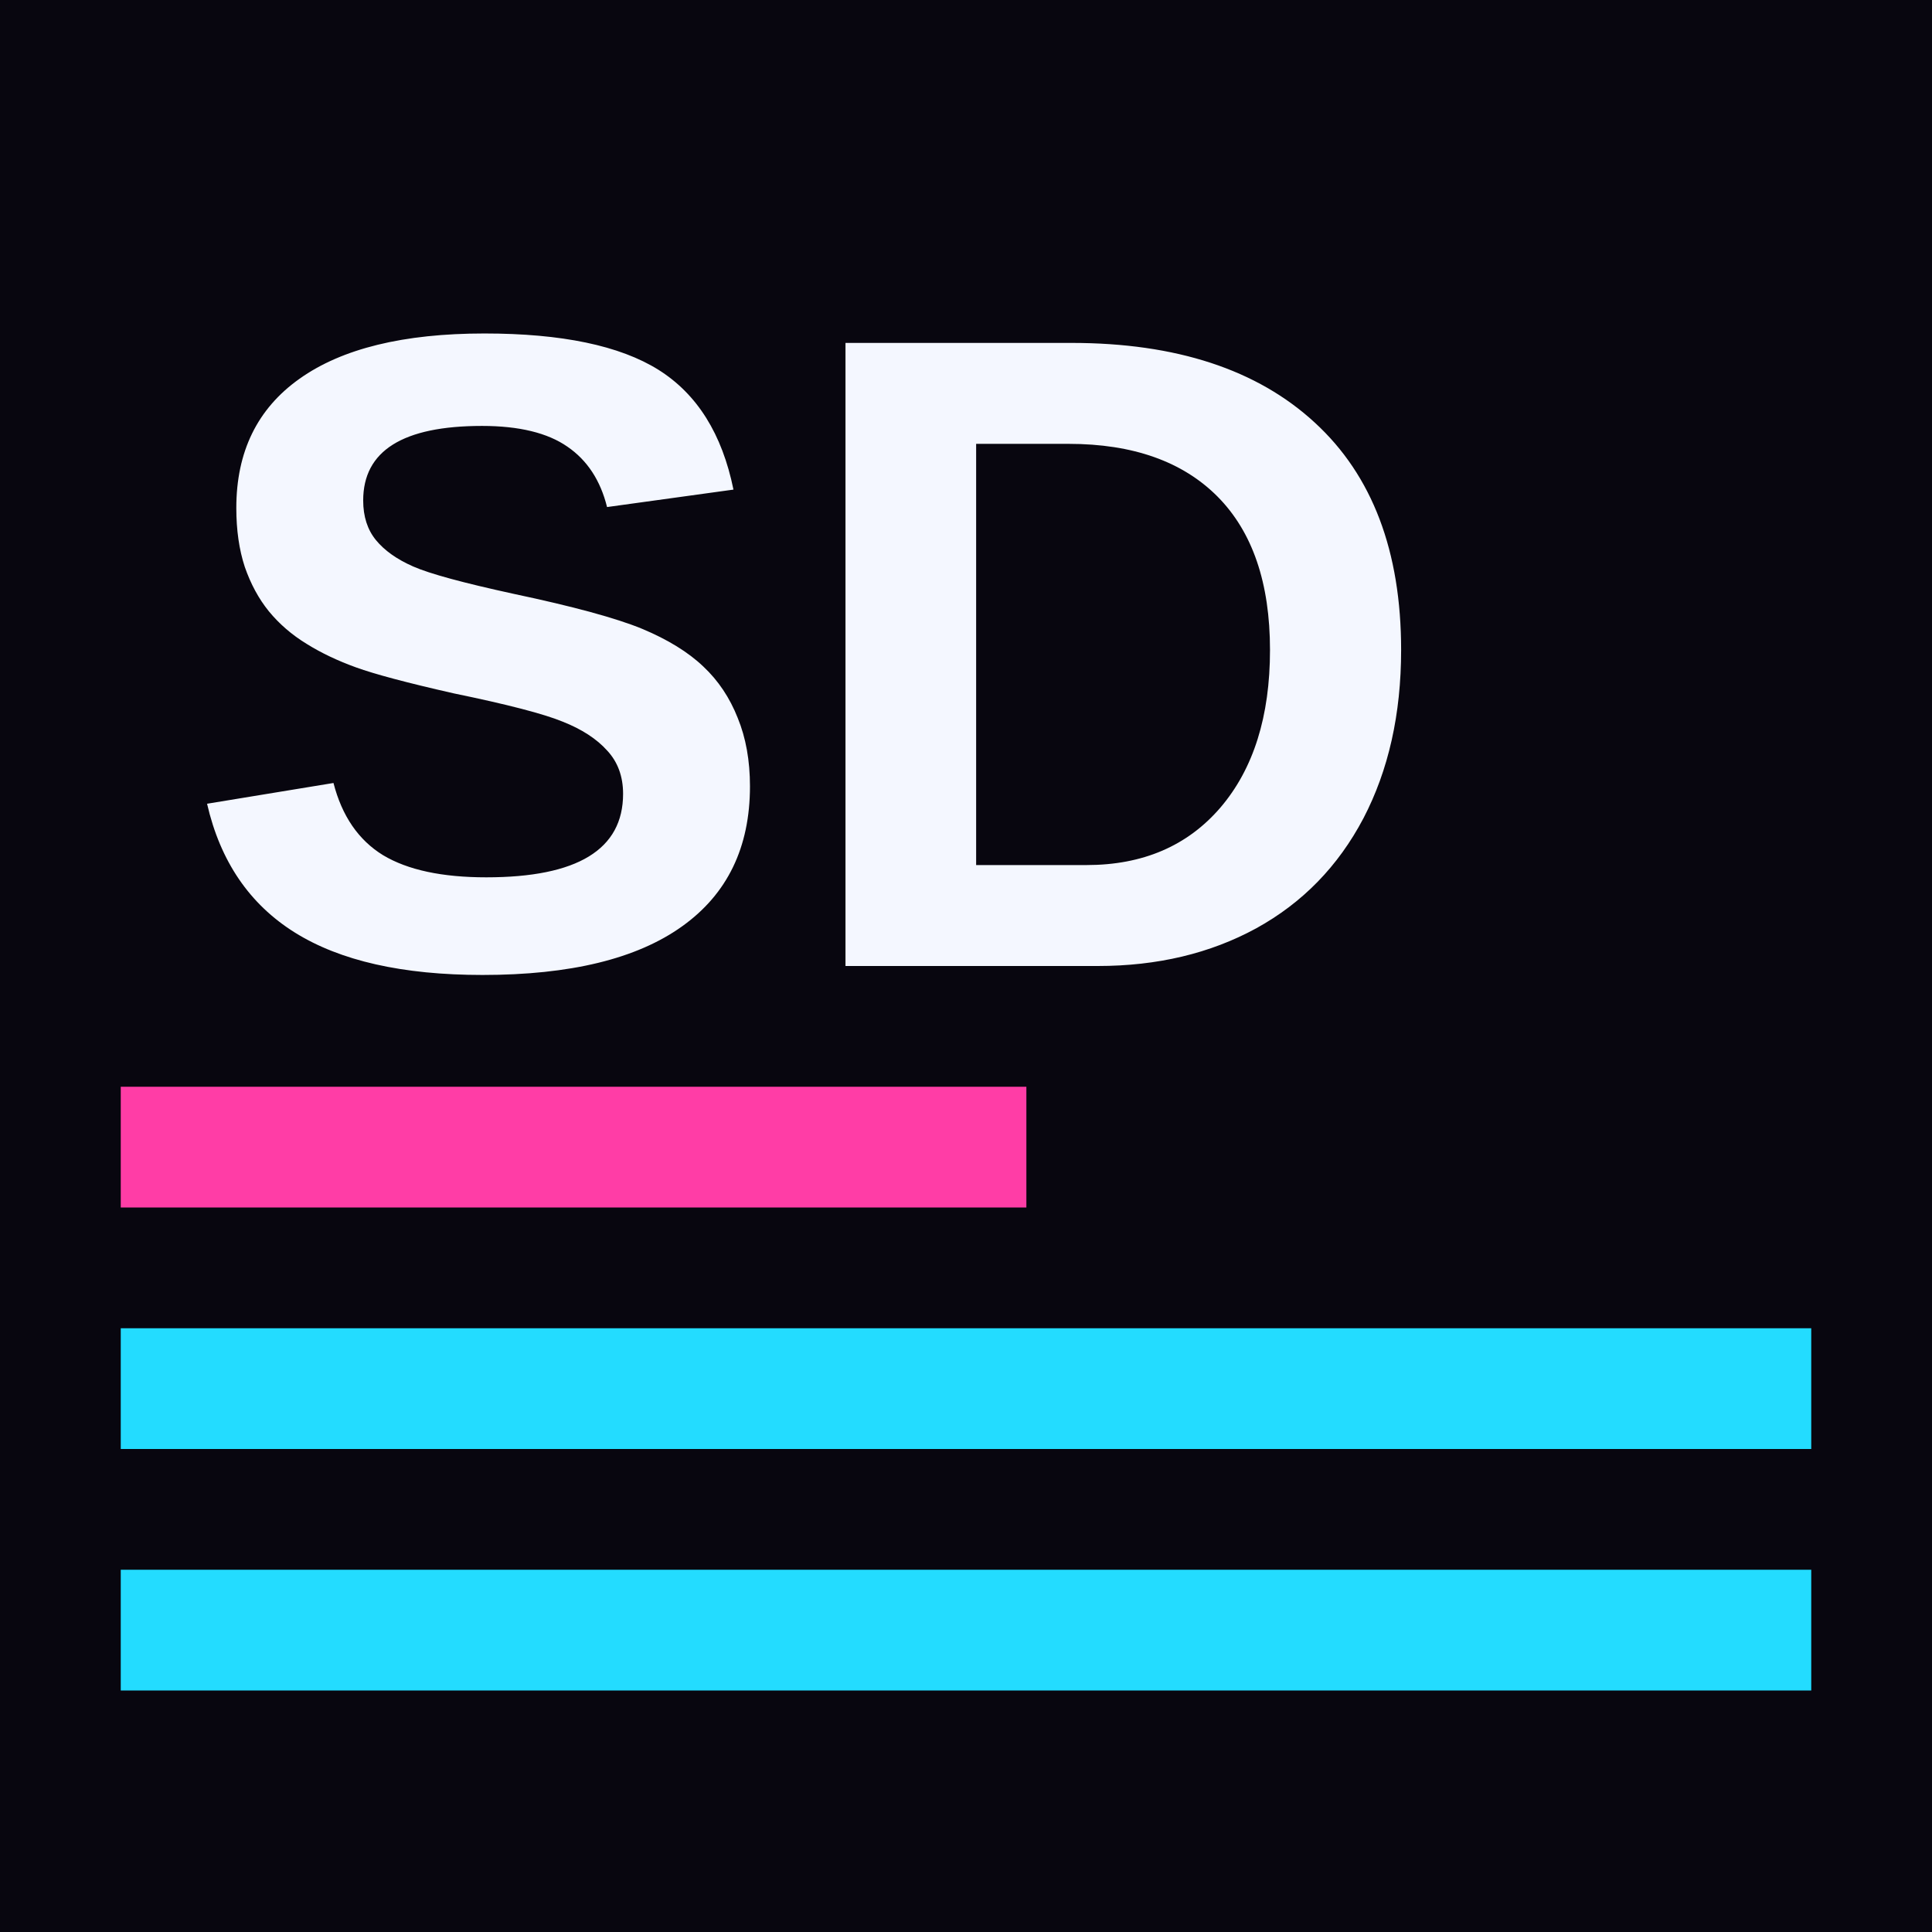
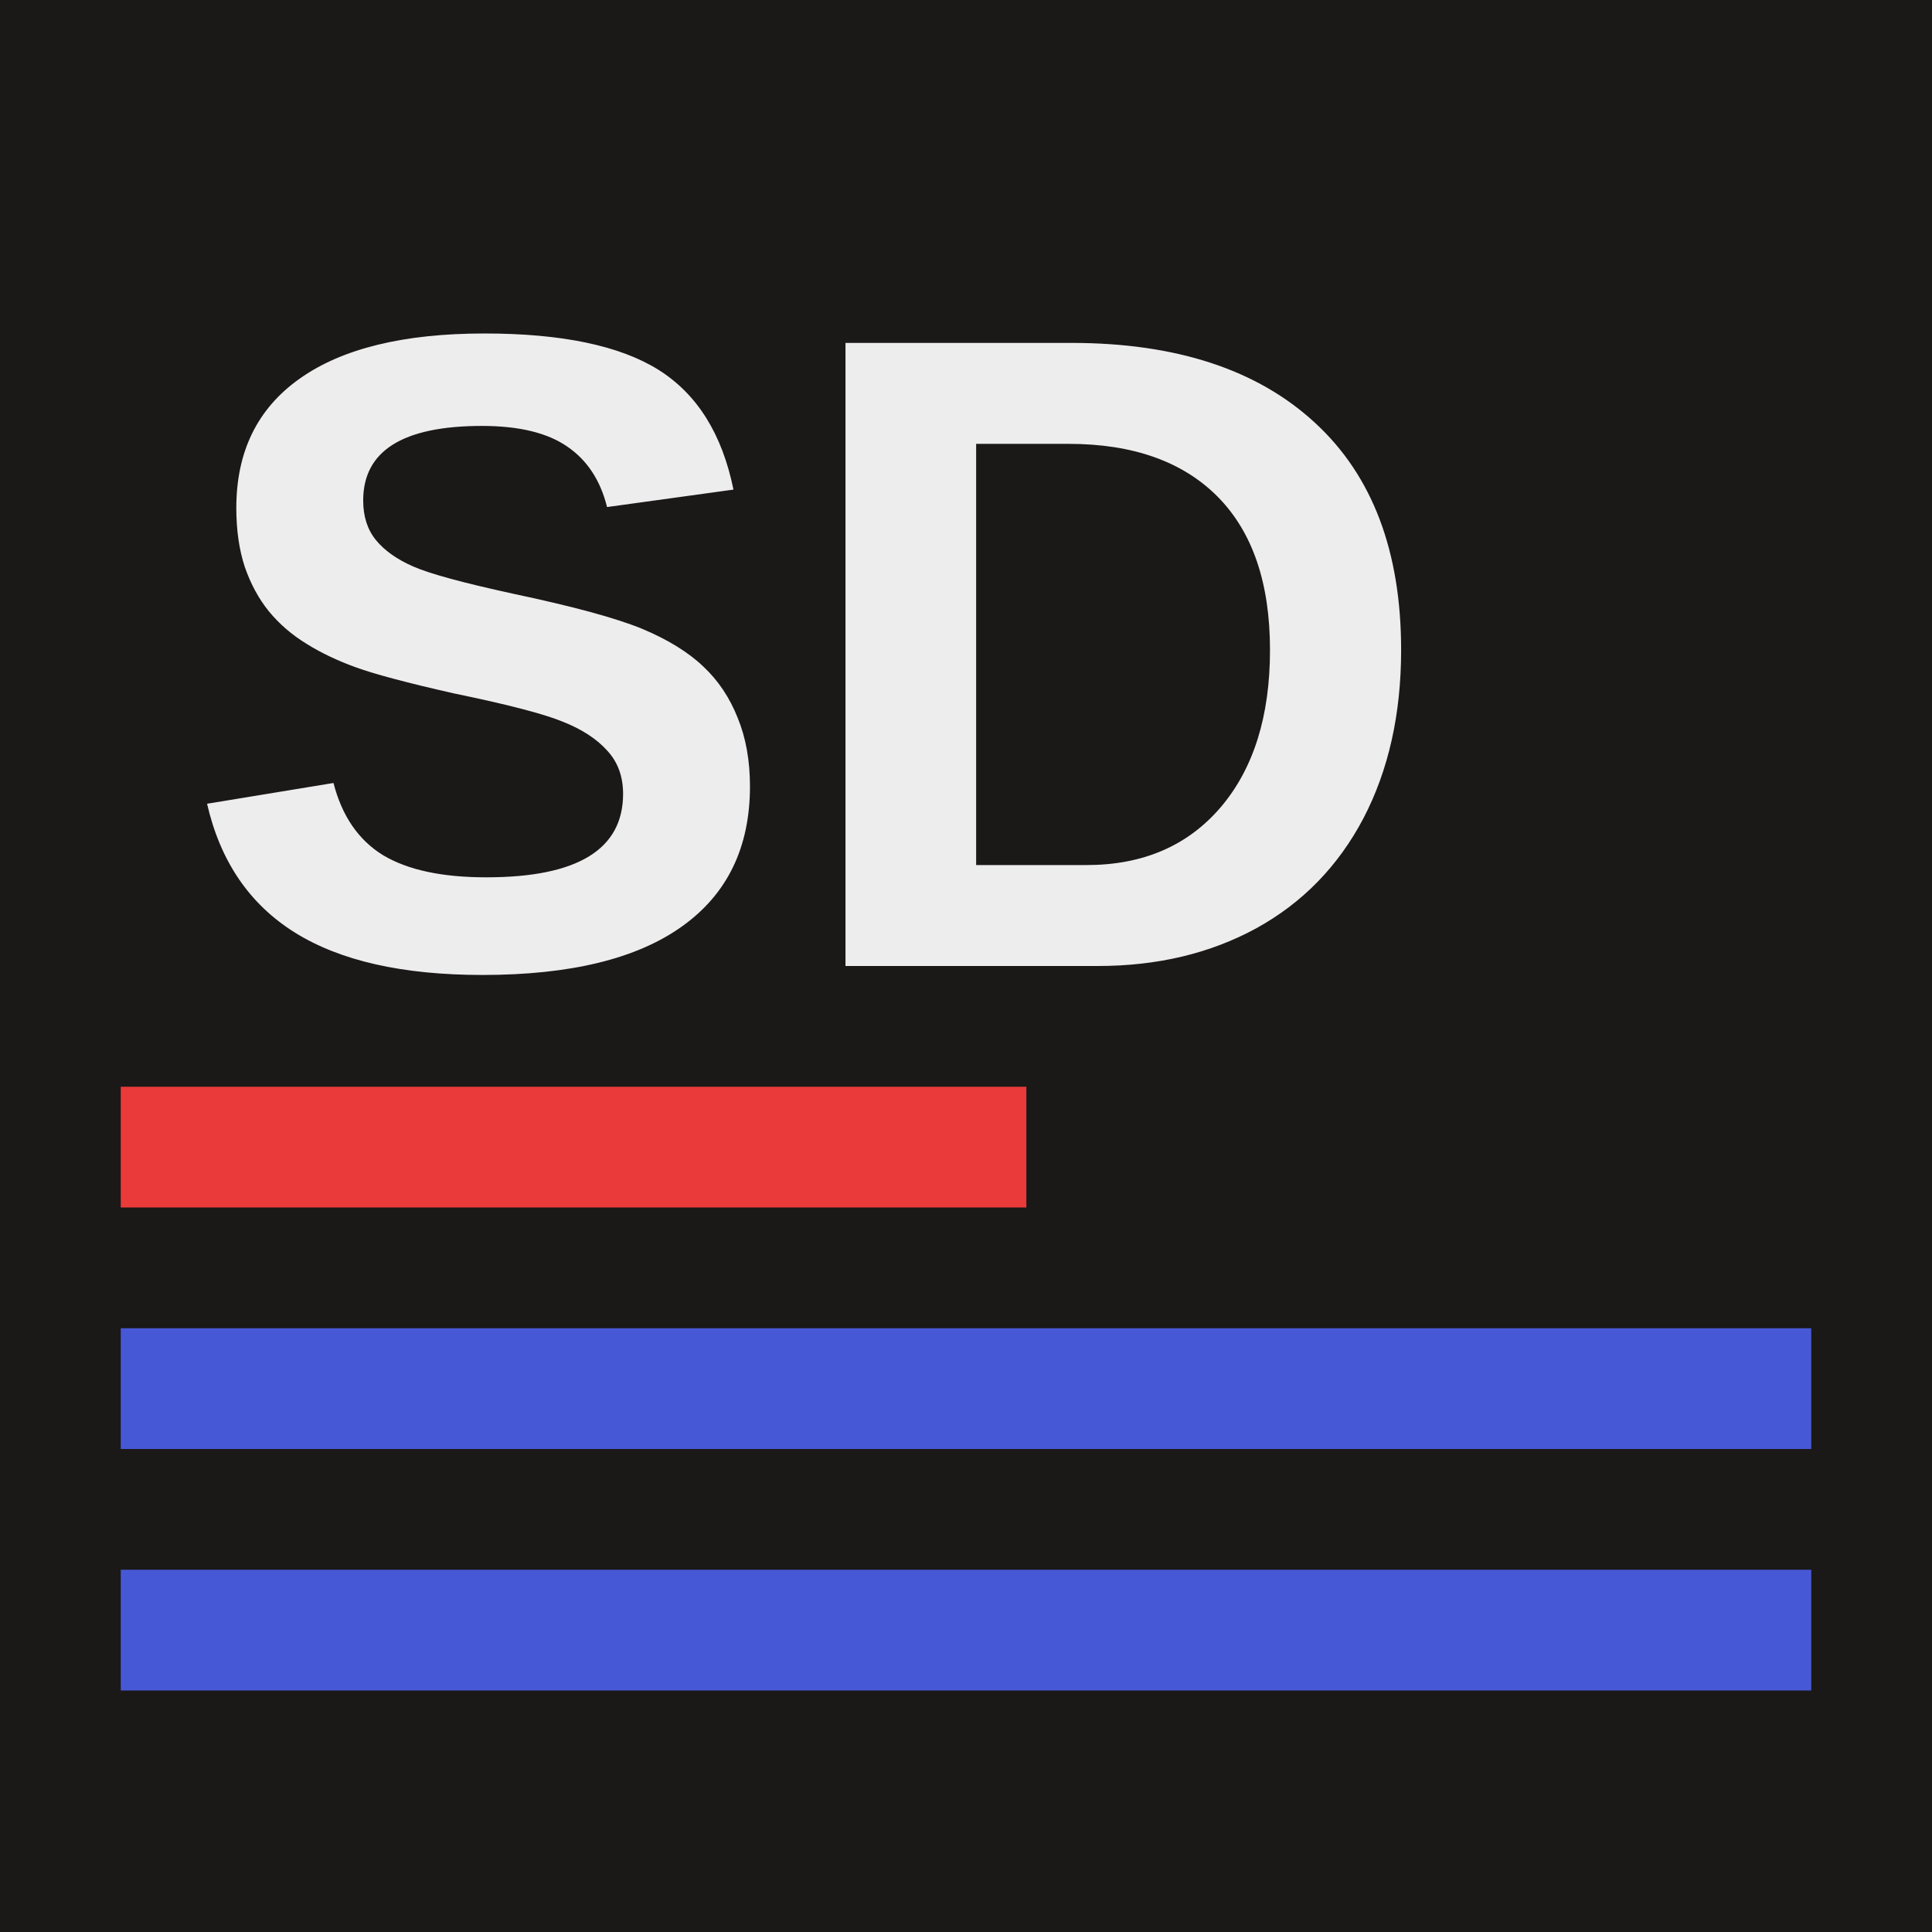
<svg xmlns="http://www.w3.org/2000/svg" viewBox="0 0 64 64">
-   <rect width="64" height="64" fill="#08060f" />
-   <path d="M4 46h56M4 54h56" stroke="#23dcff" stroke-width="4" />
-   <path d="M4 38h30" stroke="#ff3da6" stroke-width="4" />
-   <text x="6" y="32" font-family="Arial, Helvetica, sans-serif" font-size="30" font-weight="900" fill="#f4f7ff">SD</text>
+   <rect width="64" height="64" fill="#1b1818" />
+   <path d="M4 46h56M4 54h56" stroke="#4758d6" stroke-width="4" />
+   <path d="M4 38h30" stroke="#ea3a3a" stroke-width="4" />
+   <text x="6" y="32" font-family="Arial, Helvetica, sans-serif" font-size="30" font-weight="900" fill="#eeeded">SD</text>
</svg>
